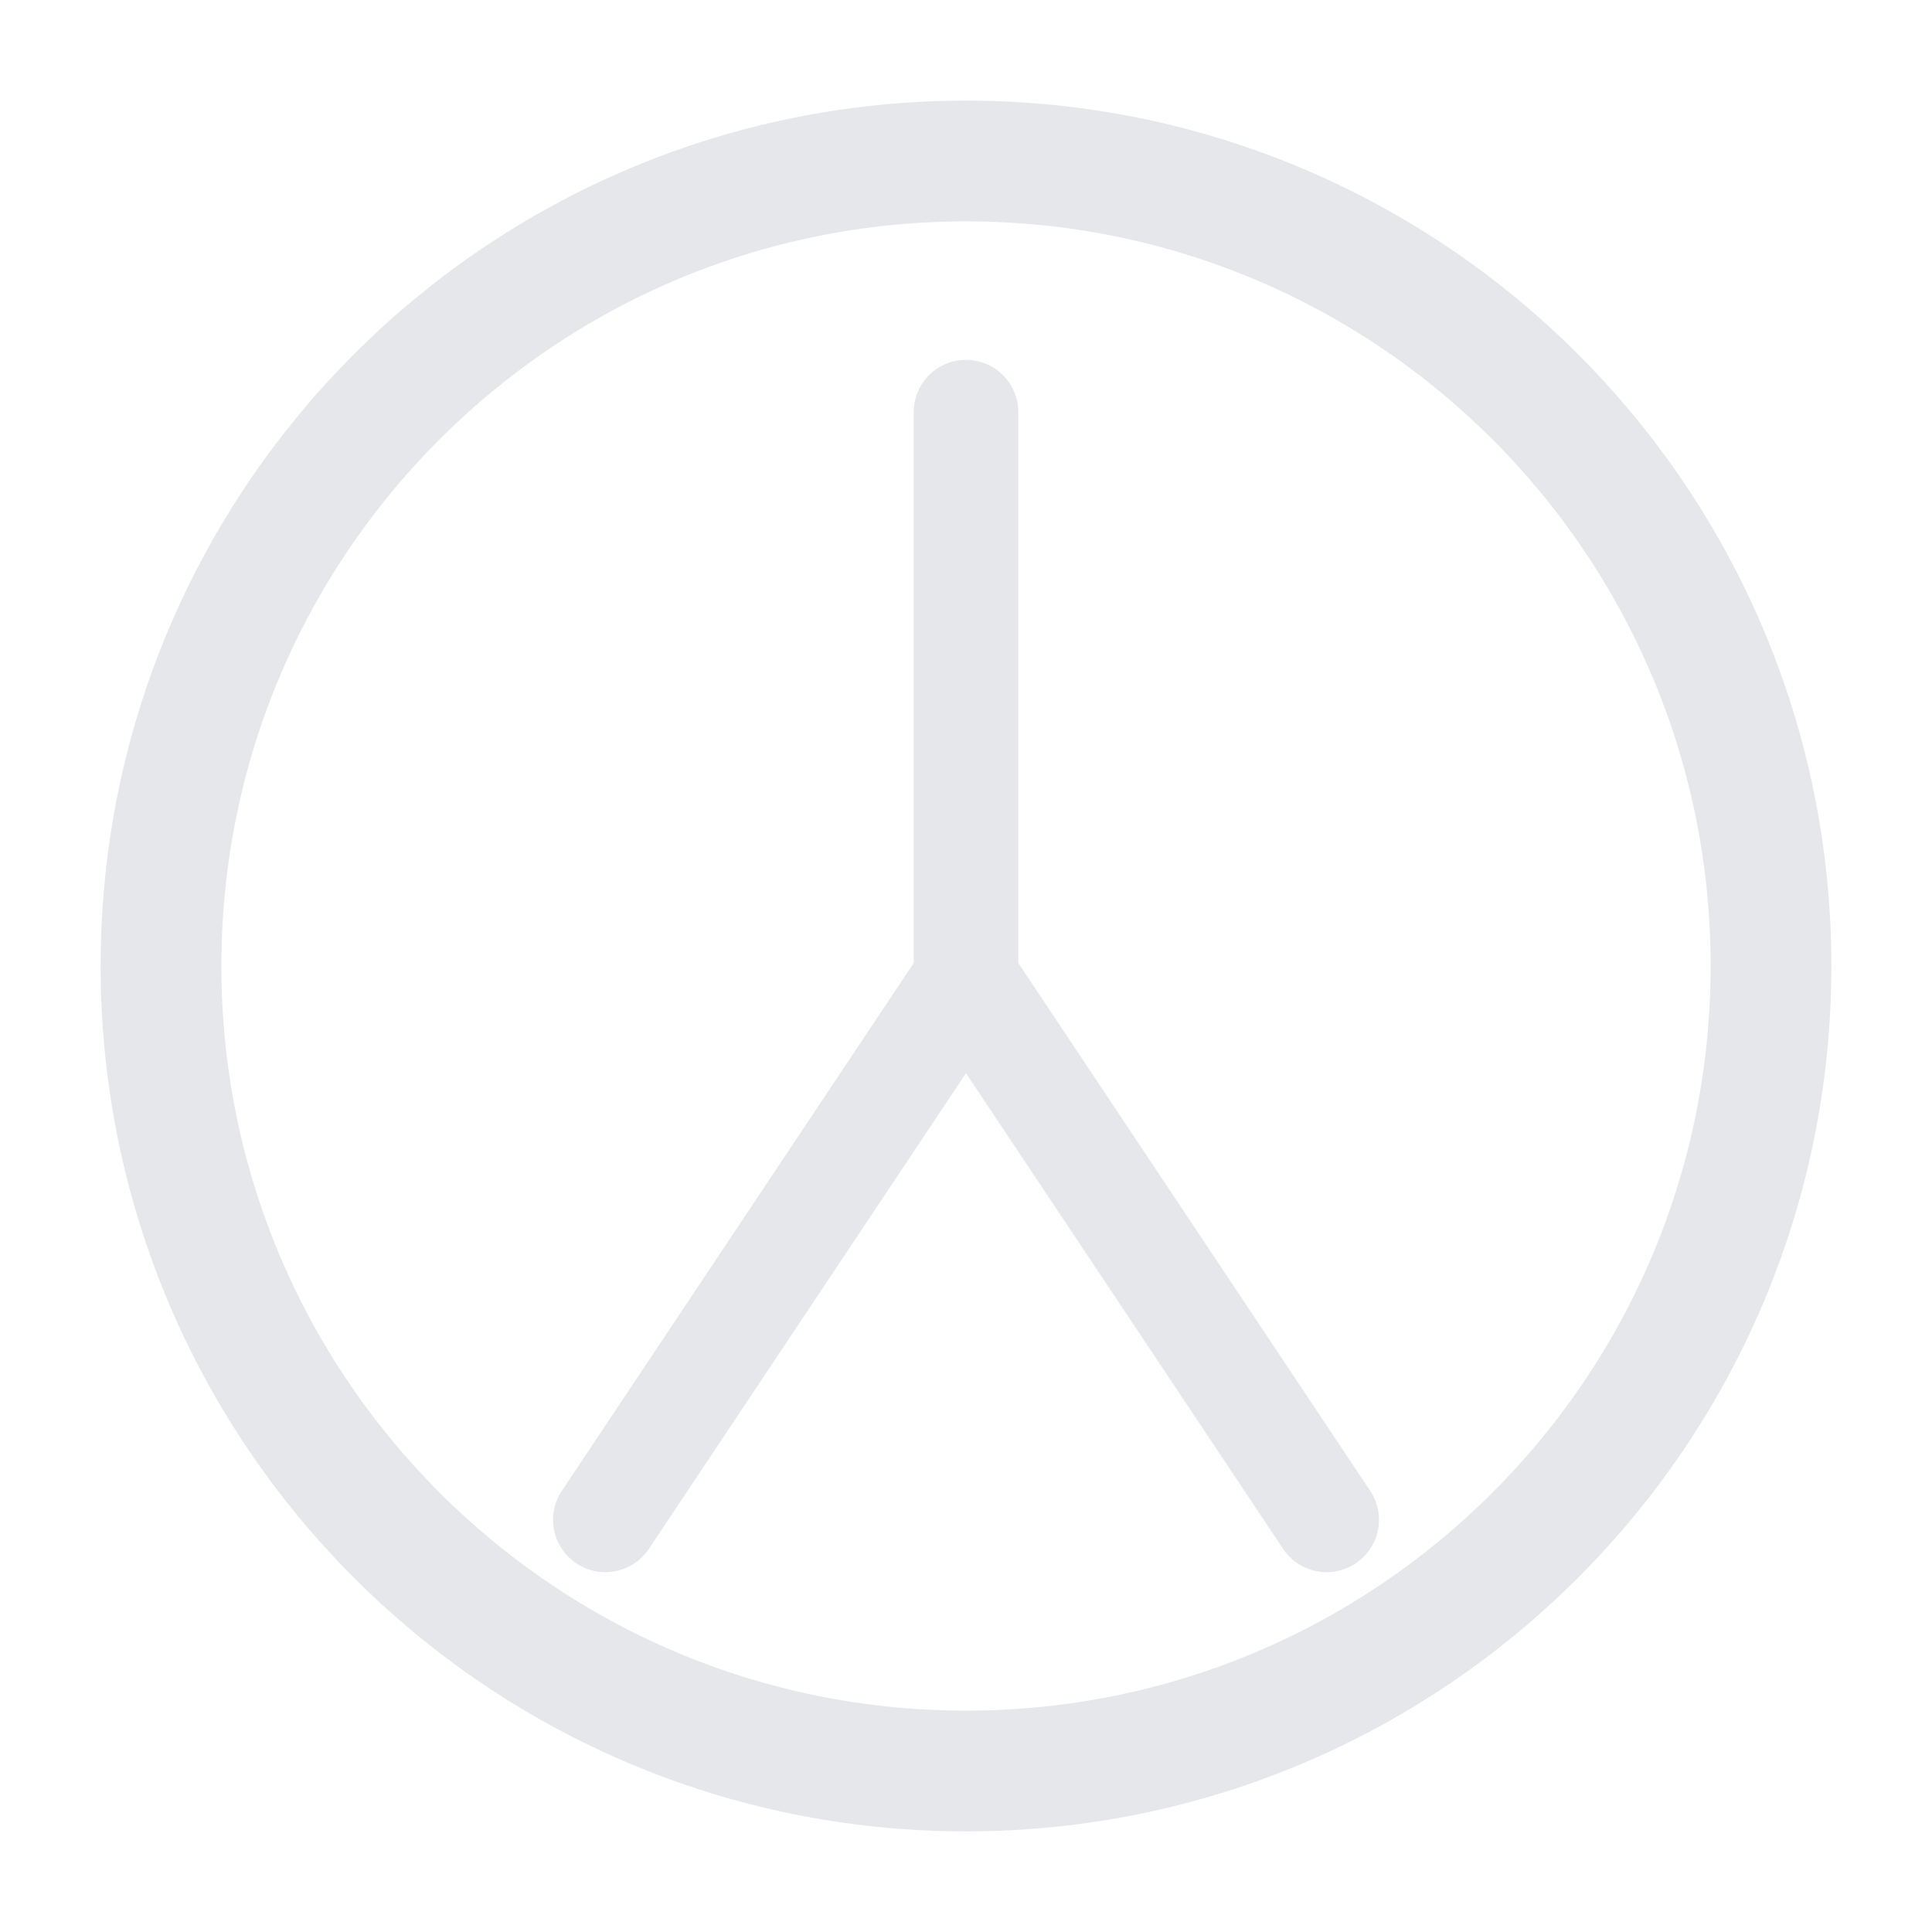
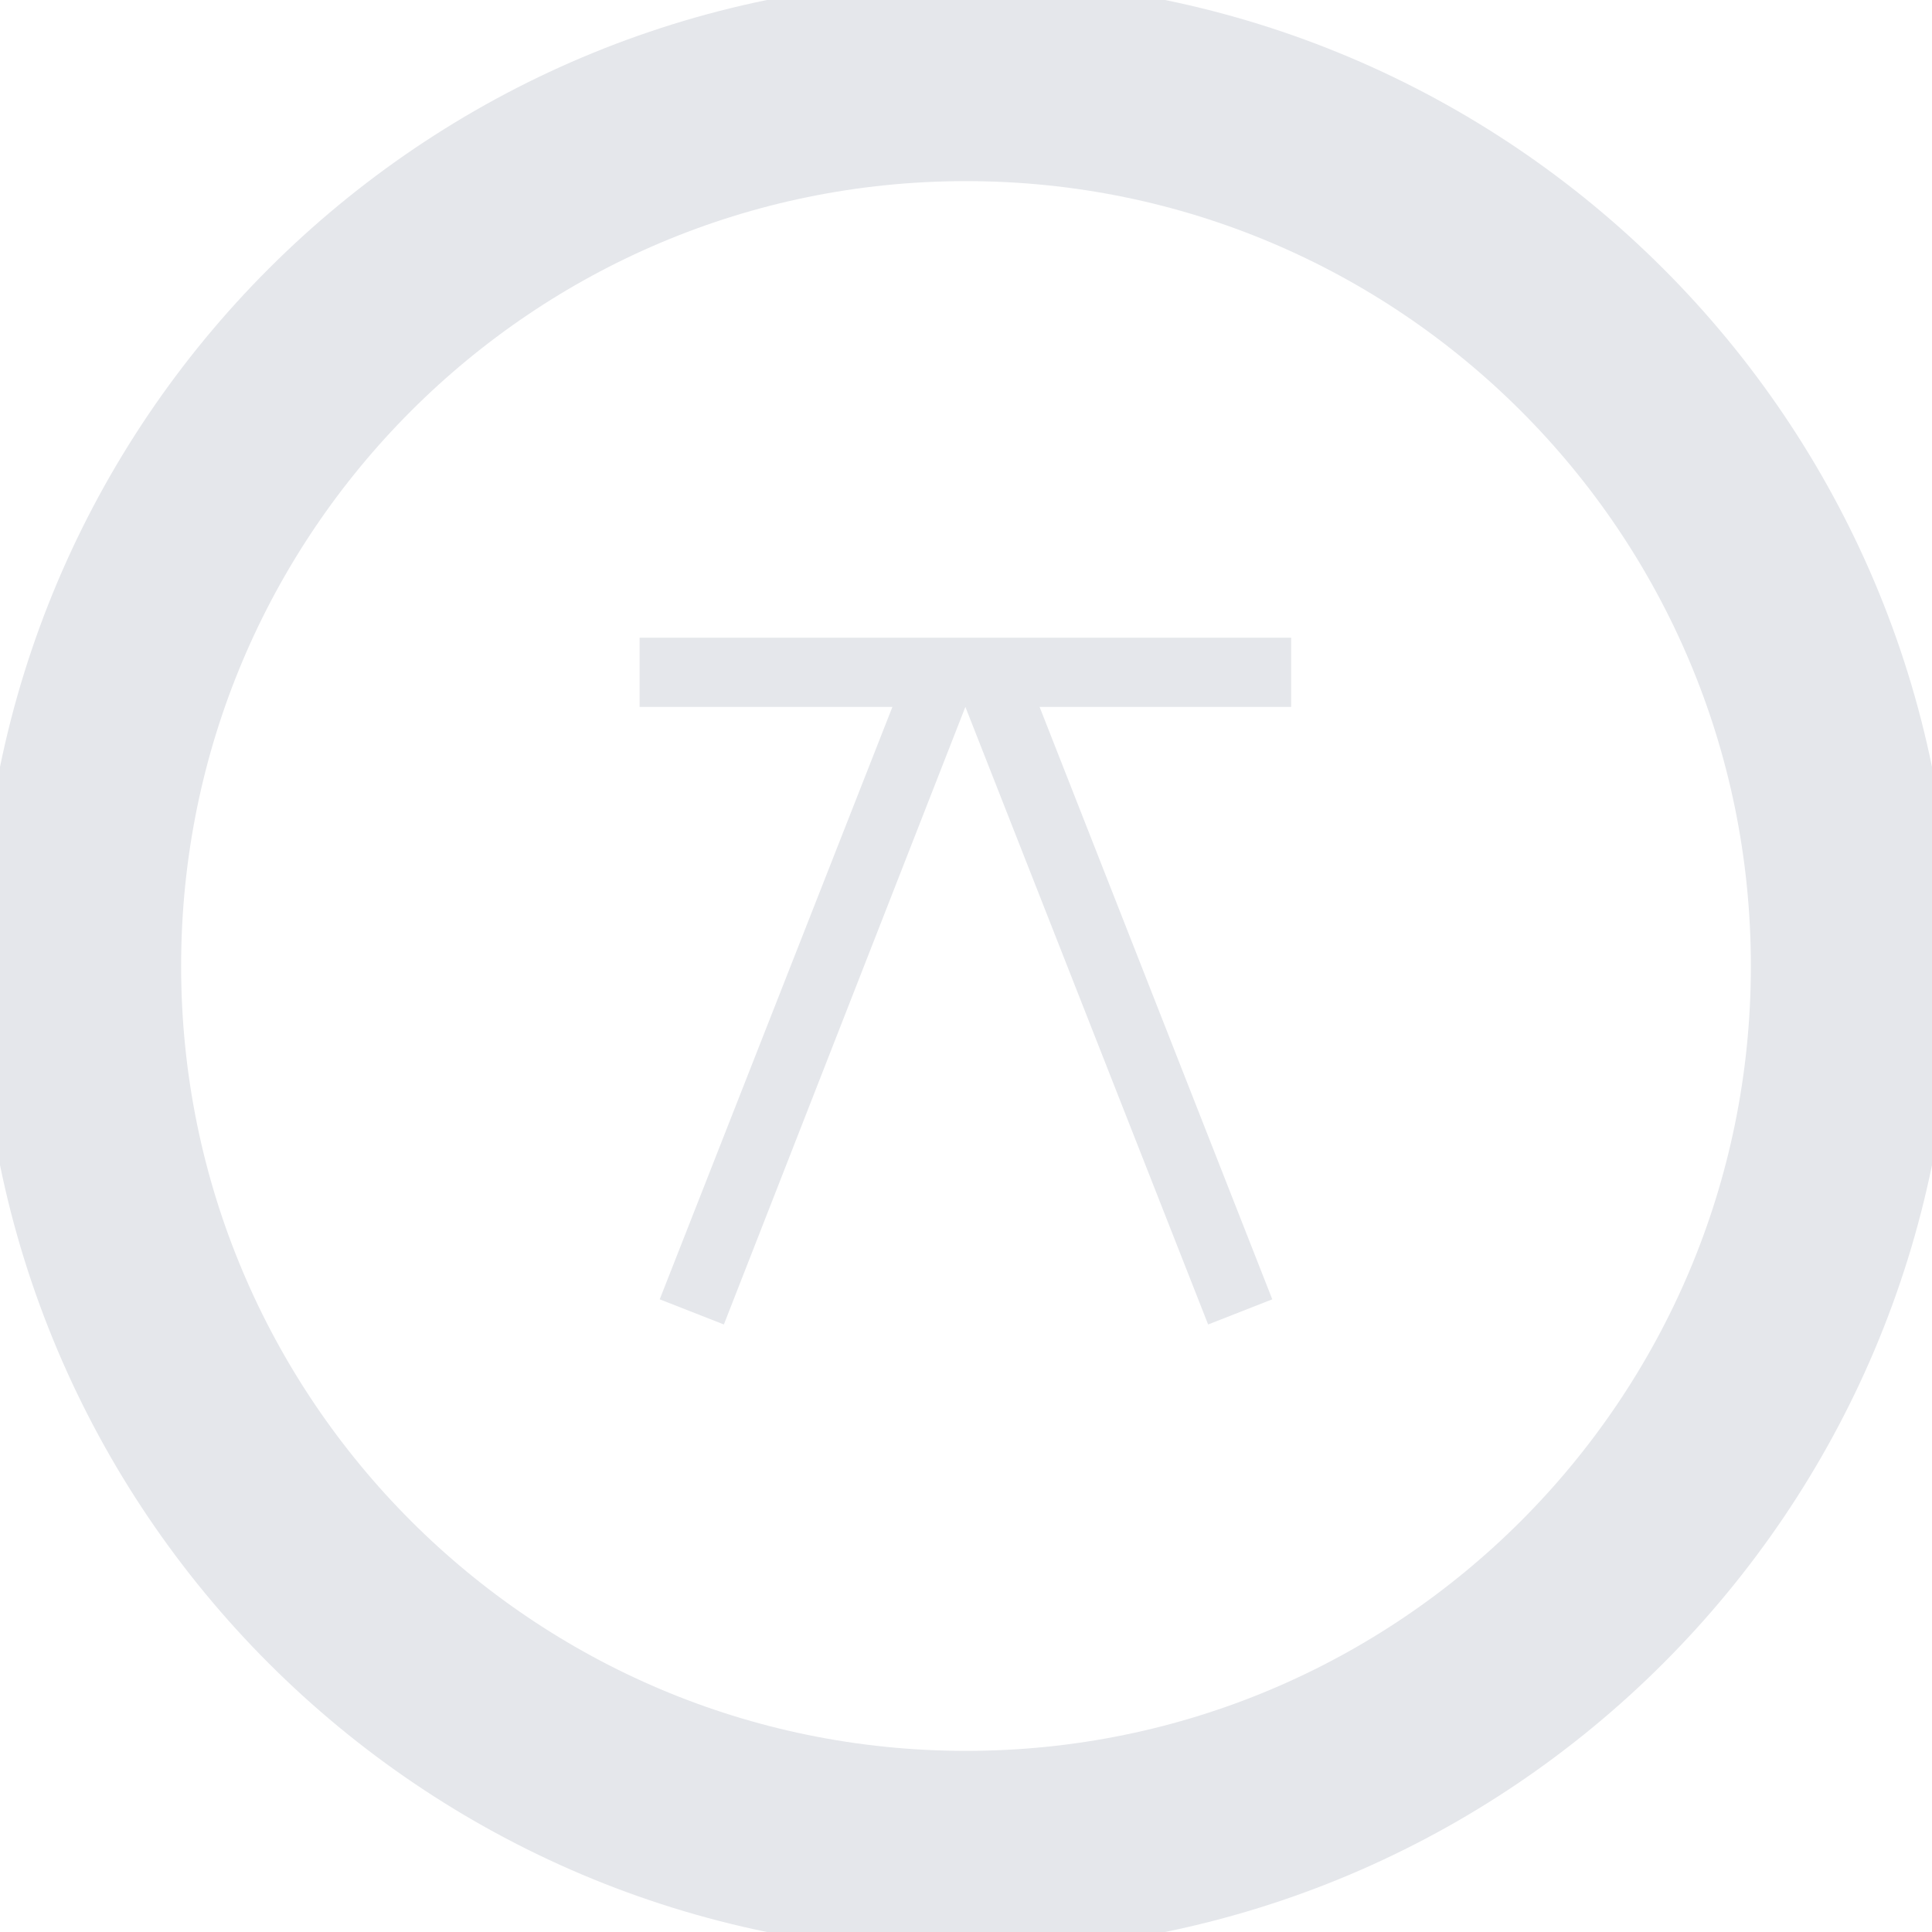
<svg xmlns="http://www.w3.org/2000/svg" viewBox="0 0 24 24" width="100" height="100" fill="none">
-   <circle cx="12" cy="12" r="10" style="fill: none; stroke: #e5e7eb; stroke-width: 1.5px" />
-   <path d="M12 5.12l0 7.04m0 0l-4.48 6.72m4.48-6.72l4.48 6.72" style="fill: none; stroke: #e5e7eb; stroke-width: 1.3px; stroke-linecap: round; stroke-linejoin: round" />
+   <circle cx="12" cy="12" r="11" style="fill: none; stroke: #e5e7eb; stroke-width: 2.5px" />
+   <text x="12" y="12.5" text-anchor="middle" dominant-baseline="middle" style="fill: #e5e7eb; font-family: sans-serif; font-weight: 700; font-size: 14px">⚻</text>
</svg>
